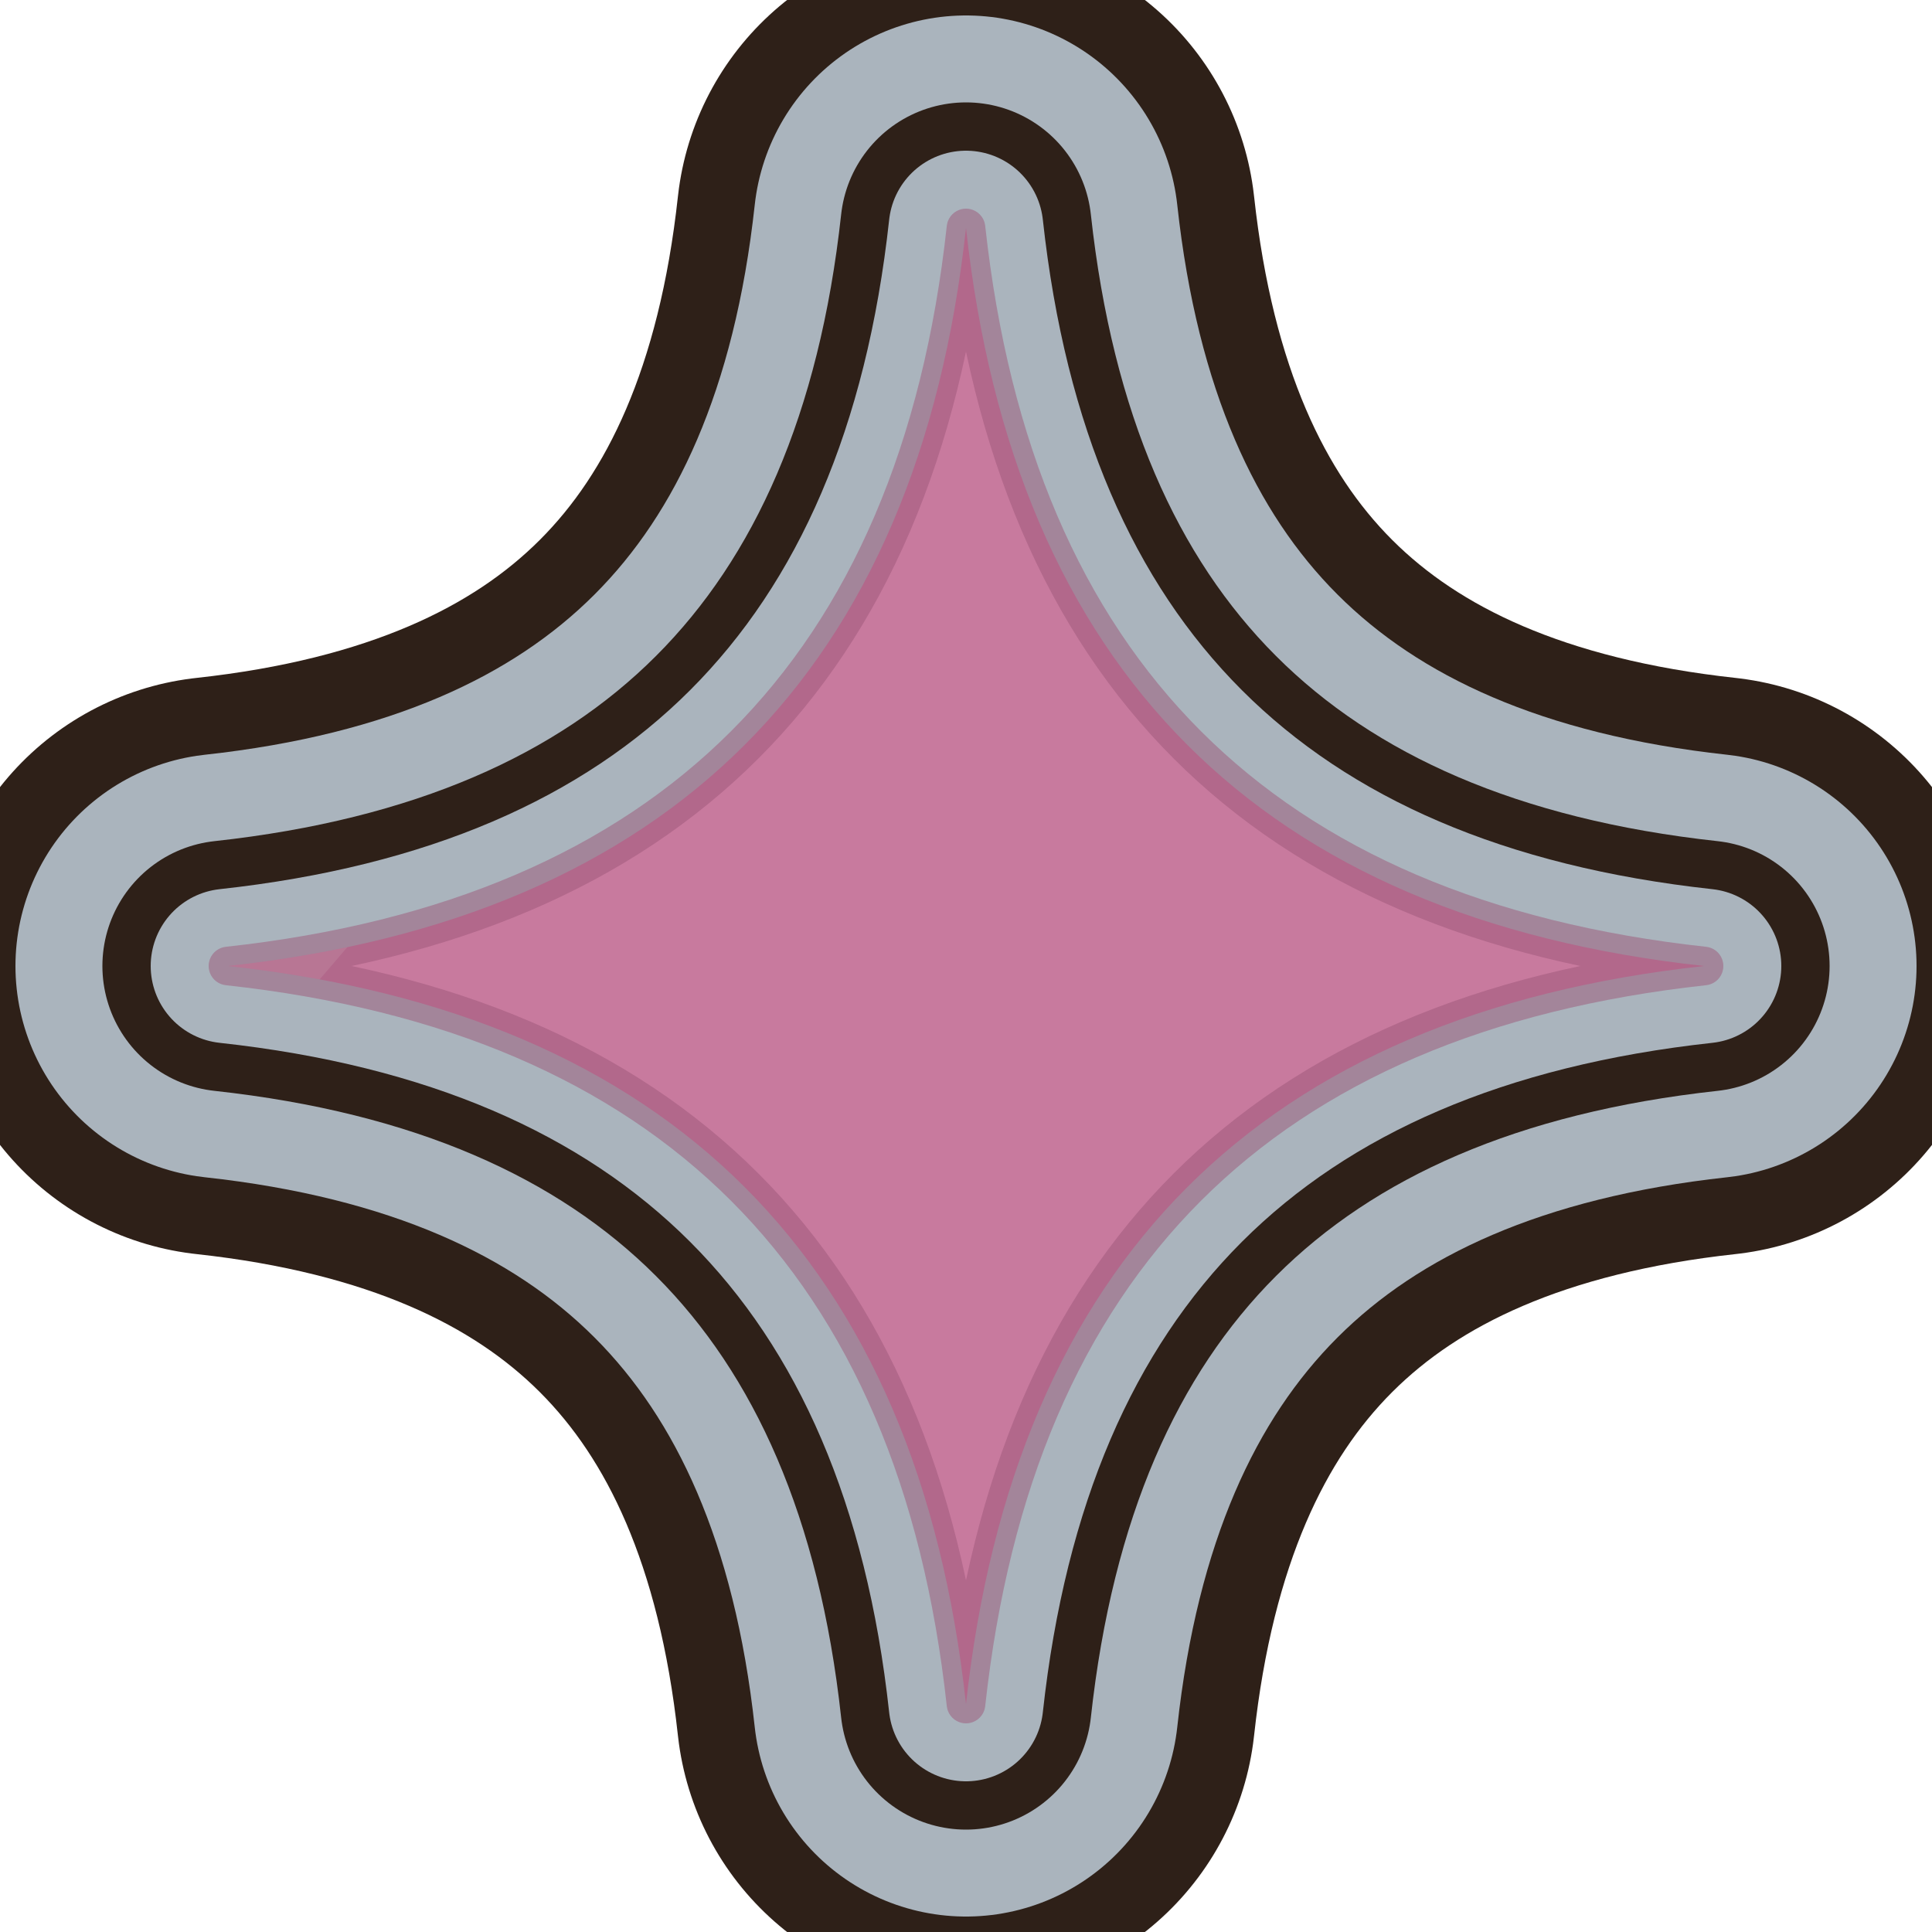
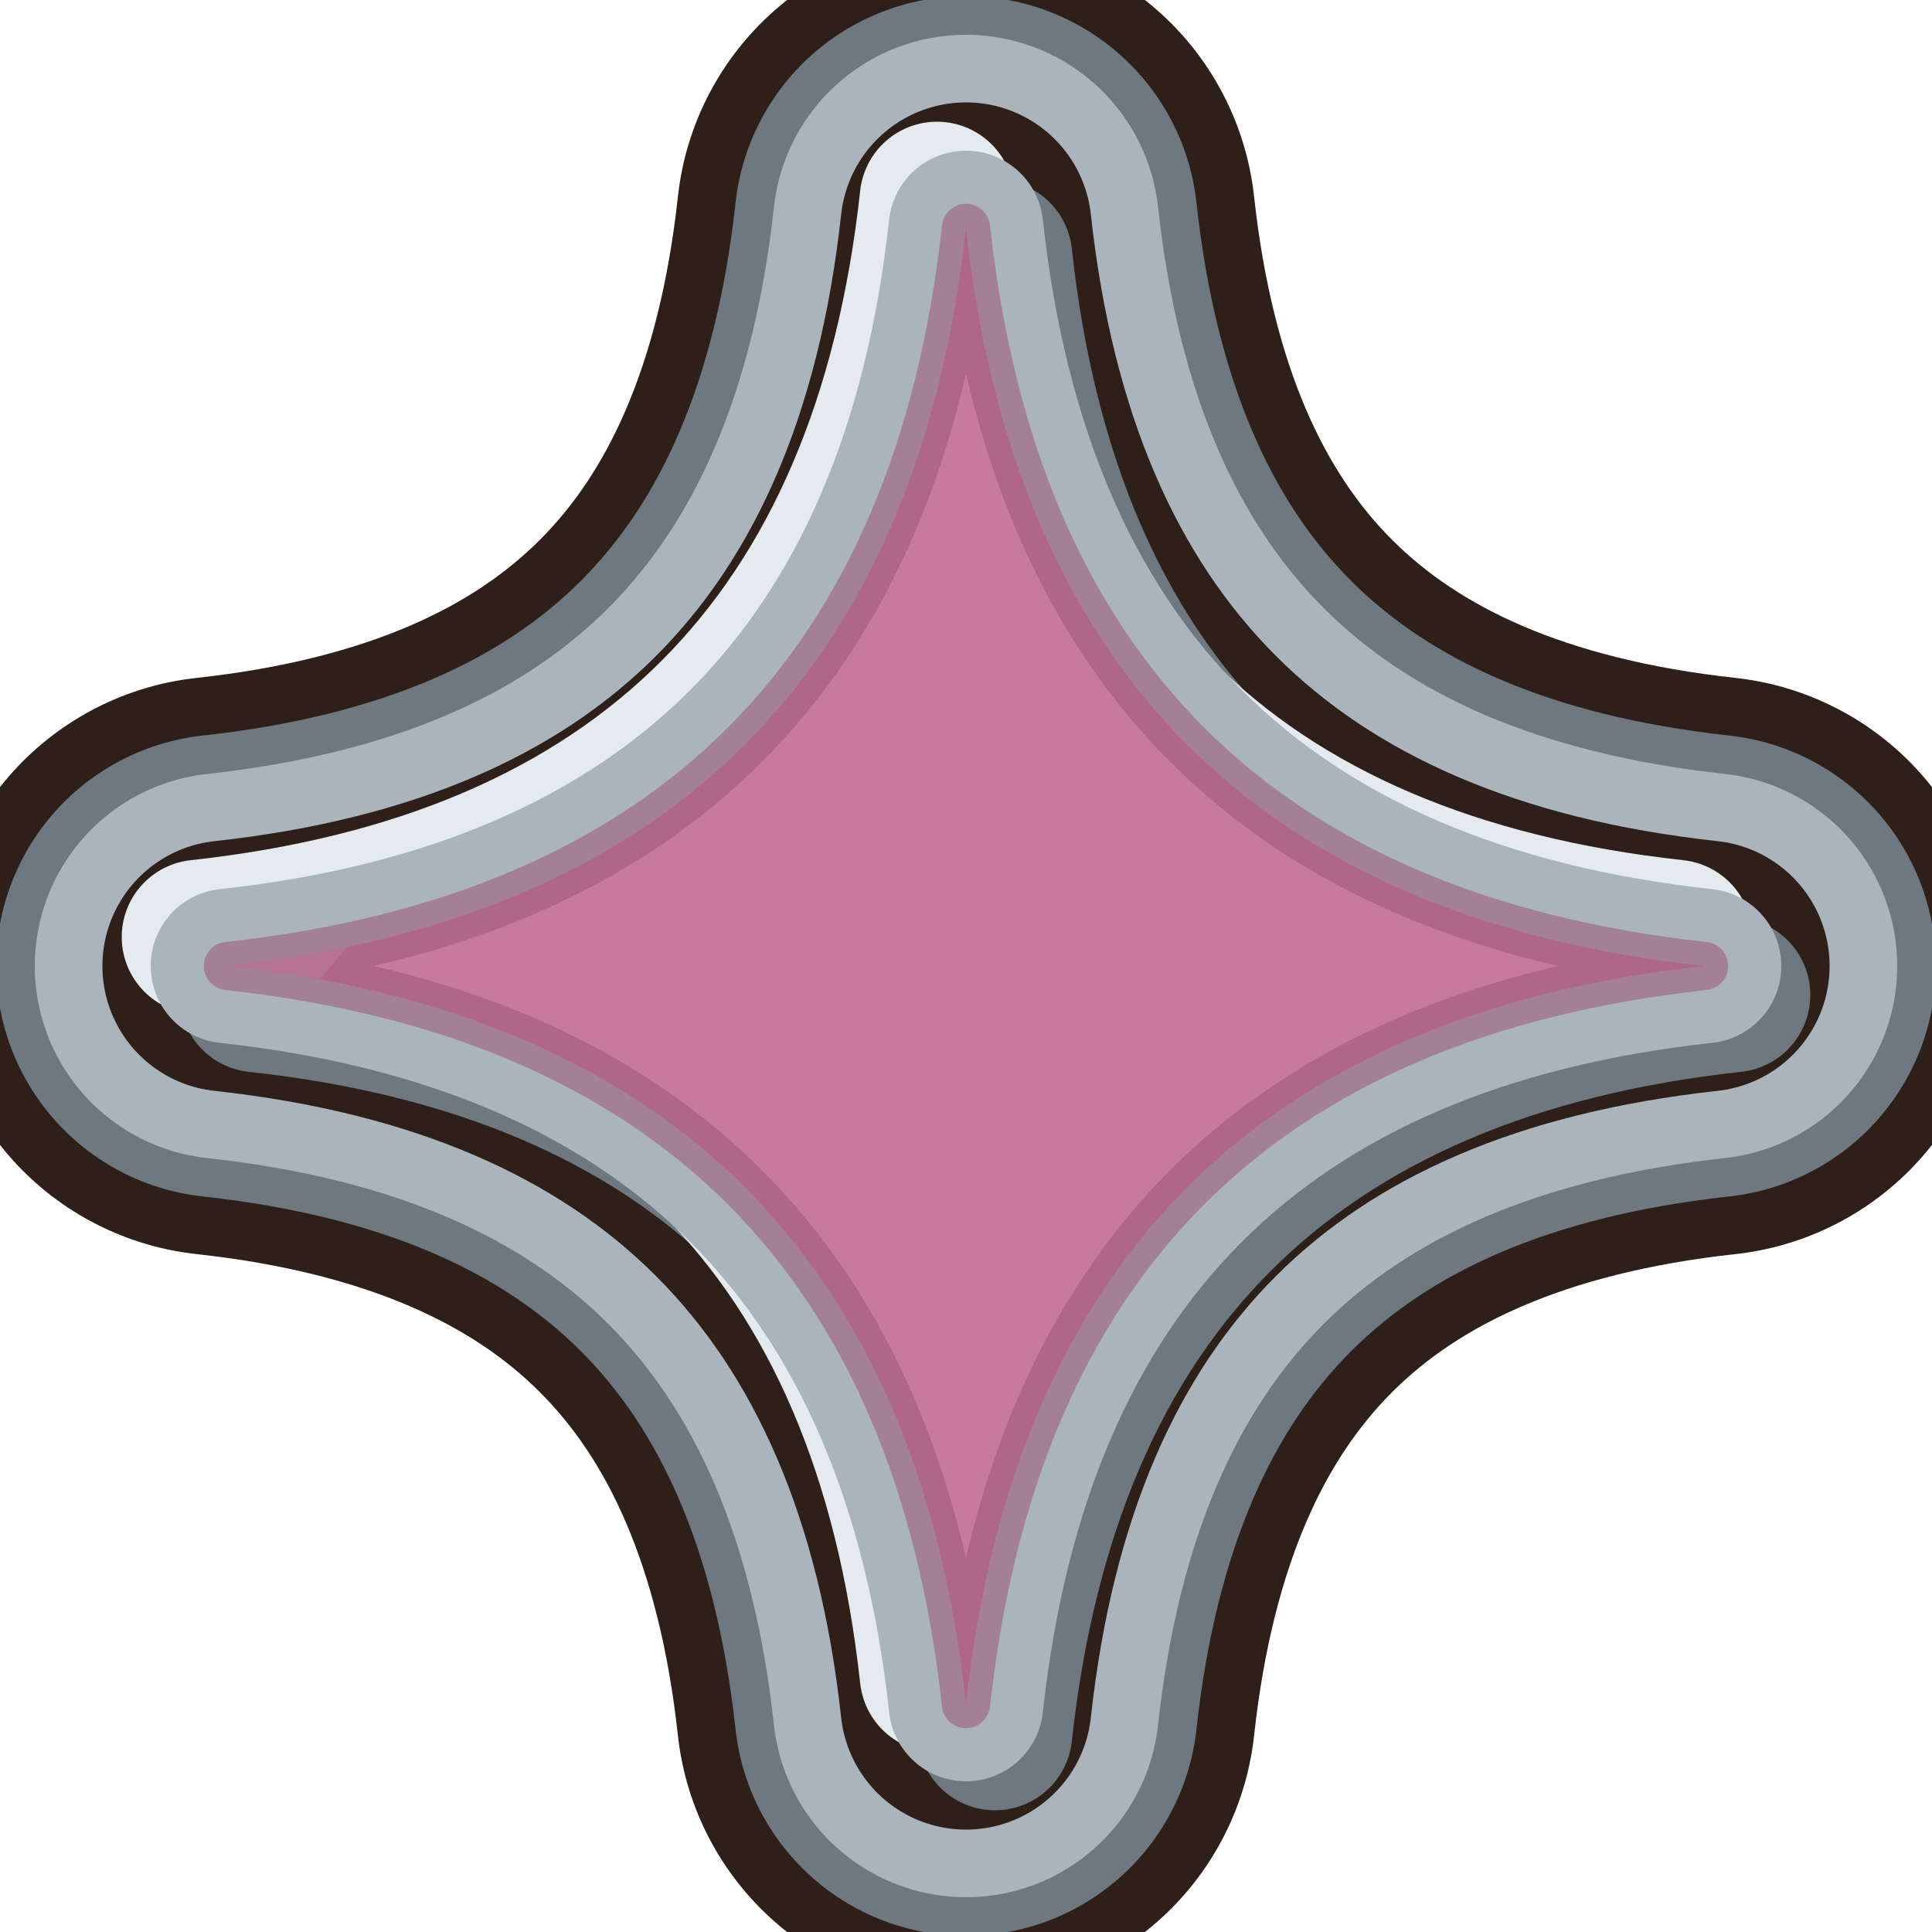
<svg xmlns="http://www.w3.org/2000/svg" viewBox="-50 -50 100 100" width="96" height="96" role="img" aria-label="Colosseum de Rhode">
  <path d="M0.0-38.2C2.5-15.3 15.3-2.5 38.2 0.0 15.3 2.5 2.5 15.3 0.0 38.2-2.5 15.3-15.3 2.5-38.2 0.0-15.3-2.5-2.5-15.3 0.0-38.2Z" fill="none" stroke="#2e2018" stroke-width="30" stroke-linejoin="round" />
-   <path d="M0.0-38.2C2.5-15.3 15.3-2.5 38.2 0.0 15.3 2.5 2.5 15.3 0.0 38.2-2.5 15.3-15.3 2.5-38.2 0.0-15.3-2.5-2.5-15.3 0.0-38.2Z" fill="none" stroke="#aab4bd" stroke-width="22" stroke-linejoin="round" />
+   <path d="M0.0-38.2C2.5-15.3 15.3-2.5 38.2 0.0 15.3 2.5 2.5 15.3 0.0 38.2-2.5 15.3-15.3 2.5-38.2 0.0-15.3-2.5-2.5-15.3 0.0-38.2Z" fill="none" stroke="#6d7880" stroke-width="24" stroke-linejoin="round" />
+   <path d="M0.0-38.2C2.5-15.3 15.3-2.5 38.2 0.0 15.3 2.5 2.5 15.3 0.0 38.2-2.5 15.3-15.3 2.5-38.2 0.0-15.3-2.5-2.5-15.3 0.0-38.2Z" fill="none" stroke="#aab4bd" stroke-width="20" stroke-linejoin="round" />
  <path d="M0.0-38.2C2.5-15.3 15.3-2.5 38.2 0.0 15.3 2.5 2.5 15.3 0.0 38.2-2.5 15.3-15.3 2.5-38.2 0.0-15.3-2.5-2.5-15.3 0.0-38.2Z" fill="none" stroke="#2e2018" stroke-width="13" stroke-linejoin="round" />
-   <path d="M0.0-38.2C2.5-15.3 15.3-2.5 38.2 0.0 15.3 2.5 2.5 15.3 0.0 38.2-2.5 15.3-15.3 2.5-38.2 0.0-15.3-2.5-2.5-15.3 0.0-38.2Z" fill="none" stroke="#aab4bd" stroke-width="8" stroke-linejoin="round" />
+   <g stroke-width="8" stroke-linejoin="round" fill="none">
+     <path d="M0.0-38.2C2.5-15.3 15.3-2.5 38.2 0.0 15.3 2.5 2.5 15.3 0.0 38.2-2.5 15.3-15.3 2.5-38.2 0.0-15.3-2.5-2.5-15.3 0.0-38.2Z" stroke="#6d7880" transform="translate(1.5 1.5)" />
+     <path d="M0.0-38.2C2.5-15.3 15.3-2.5 38.2 0.0 15.3 2.5 2.5 15.3 0.0 38.2-2.5 15.3-15.3 2.5-38.2 0.0-15.3-2.5-2.5-15.3 0.0-38.2Z" stroke="#e4eaef" transform="translate(-1.5 -1.5)" />
+     <path d="M0.0-38.2C2.5-15.3 15.3-2.5 38.2 0.0 15.3 2.5 2.5 15.3 0.0 38.2-2.5 15.3-15.3 2.5-38.2 0.0-15.3-2.5-2.5-15.3 0.0-38.2Z" stroke="#aab4bd" />
+   </g>
  <path d="M0.0-38.2C2.5-15.3 15.3-2.5 38.2 0.0 15.3 2.5 2.5 15.3 0.0 38.2-2.5 15.3-15.3 2.5-38.2 0.0-15.3-2.5-2.5-15.3 0.0-38.2Z" fill="#c87a9e" fill-rule="evenodd" />
  <clipPath id="r-colosseum-rhode">
    <path d="M0.0-38.2C2.5-15.3 15.3-2.5 38.2 0.0 15.3 2.5 2.5 15.3 0.0 38.2-2.5 15.3-15.3 2.5-38.2 0.0-15.3-2.5-2.5-15.3 0.0-38.2Z" />
  </clipPath>
  <path d="M-50-50H10L-50 20Z" fill="#fffbf7" opacity=".22" clip-path="url(#r-colosseum-rhode)" />
-   <path d="M0.0-38.2C2.5-15.3 15.3-2.5 38.2 0.0 15.3 2.5 2.5 15.3 0.0 38.2-2.5 15.3-15.3 2.5-38.2 0.0-15.3-2.5-2.5-15.3 0.0-38.2Z" fill="none" stroke="#9c5578" stroke-width="2" stroke-linejoin="round" fill-rule="evenodd" opacity=".5" />
+   <path d="M0.0-38.2C2.5-15.3 15.3-2.5 38.2 0.0 15.3 2.5 2.5 15.3 0.0 38.2-2.5 15.3-15.3 2.5-38.2 0.0-15.3-2.5-2.5-15.3 0.0-38.2Z" fill="none" stroke="#9c5578" stroke-width="2.5" stroke-linejoin="round" fill-rule="evenodd" opacity=".55" />
</svg>
